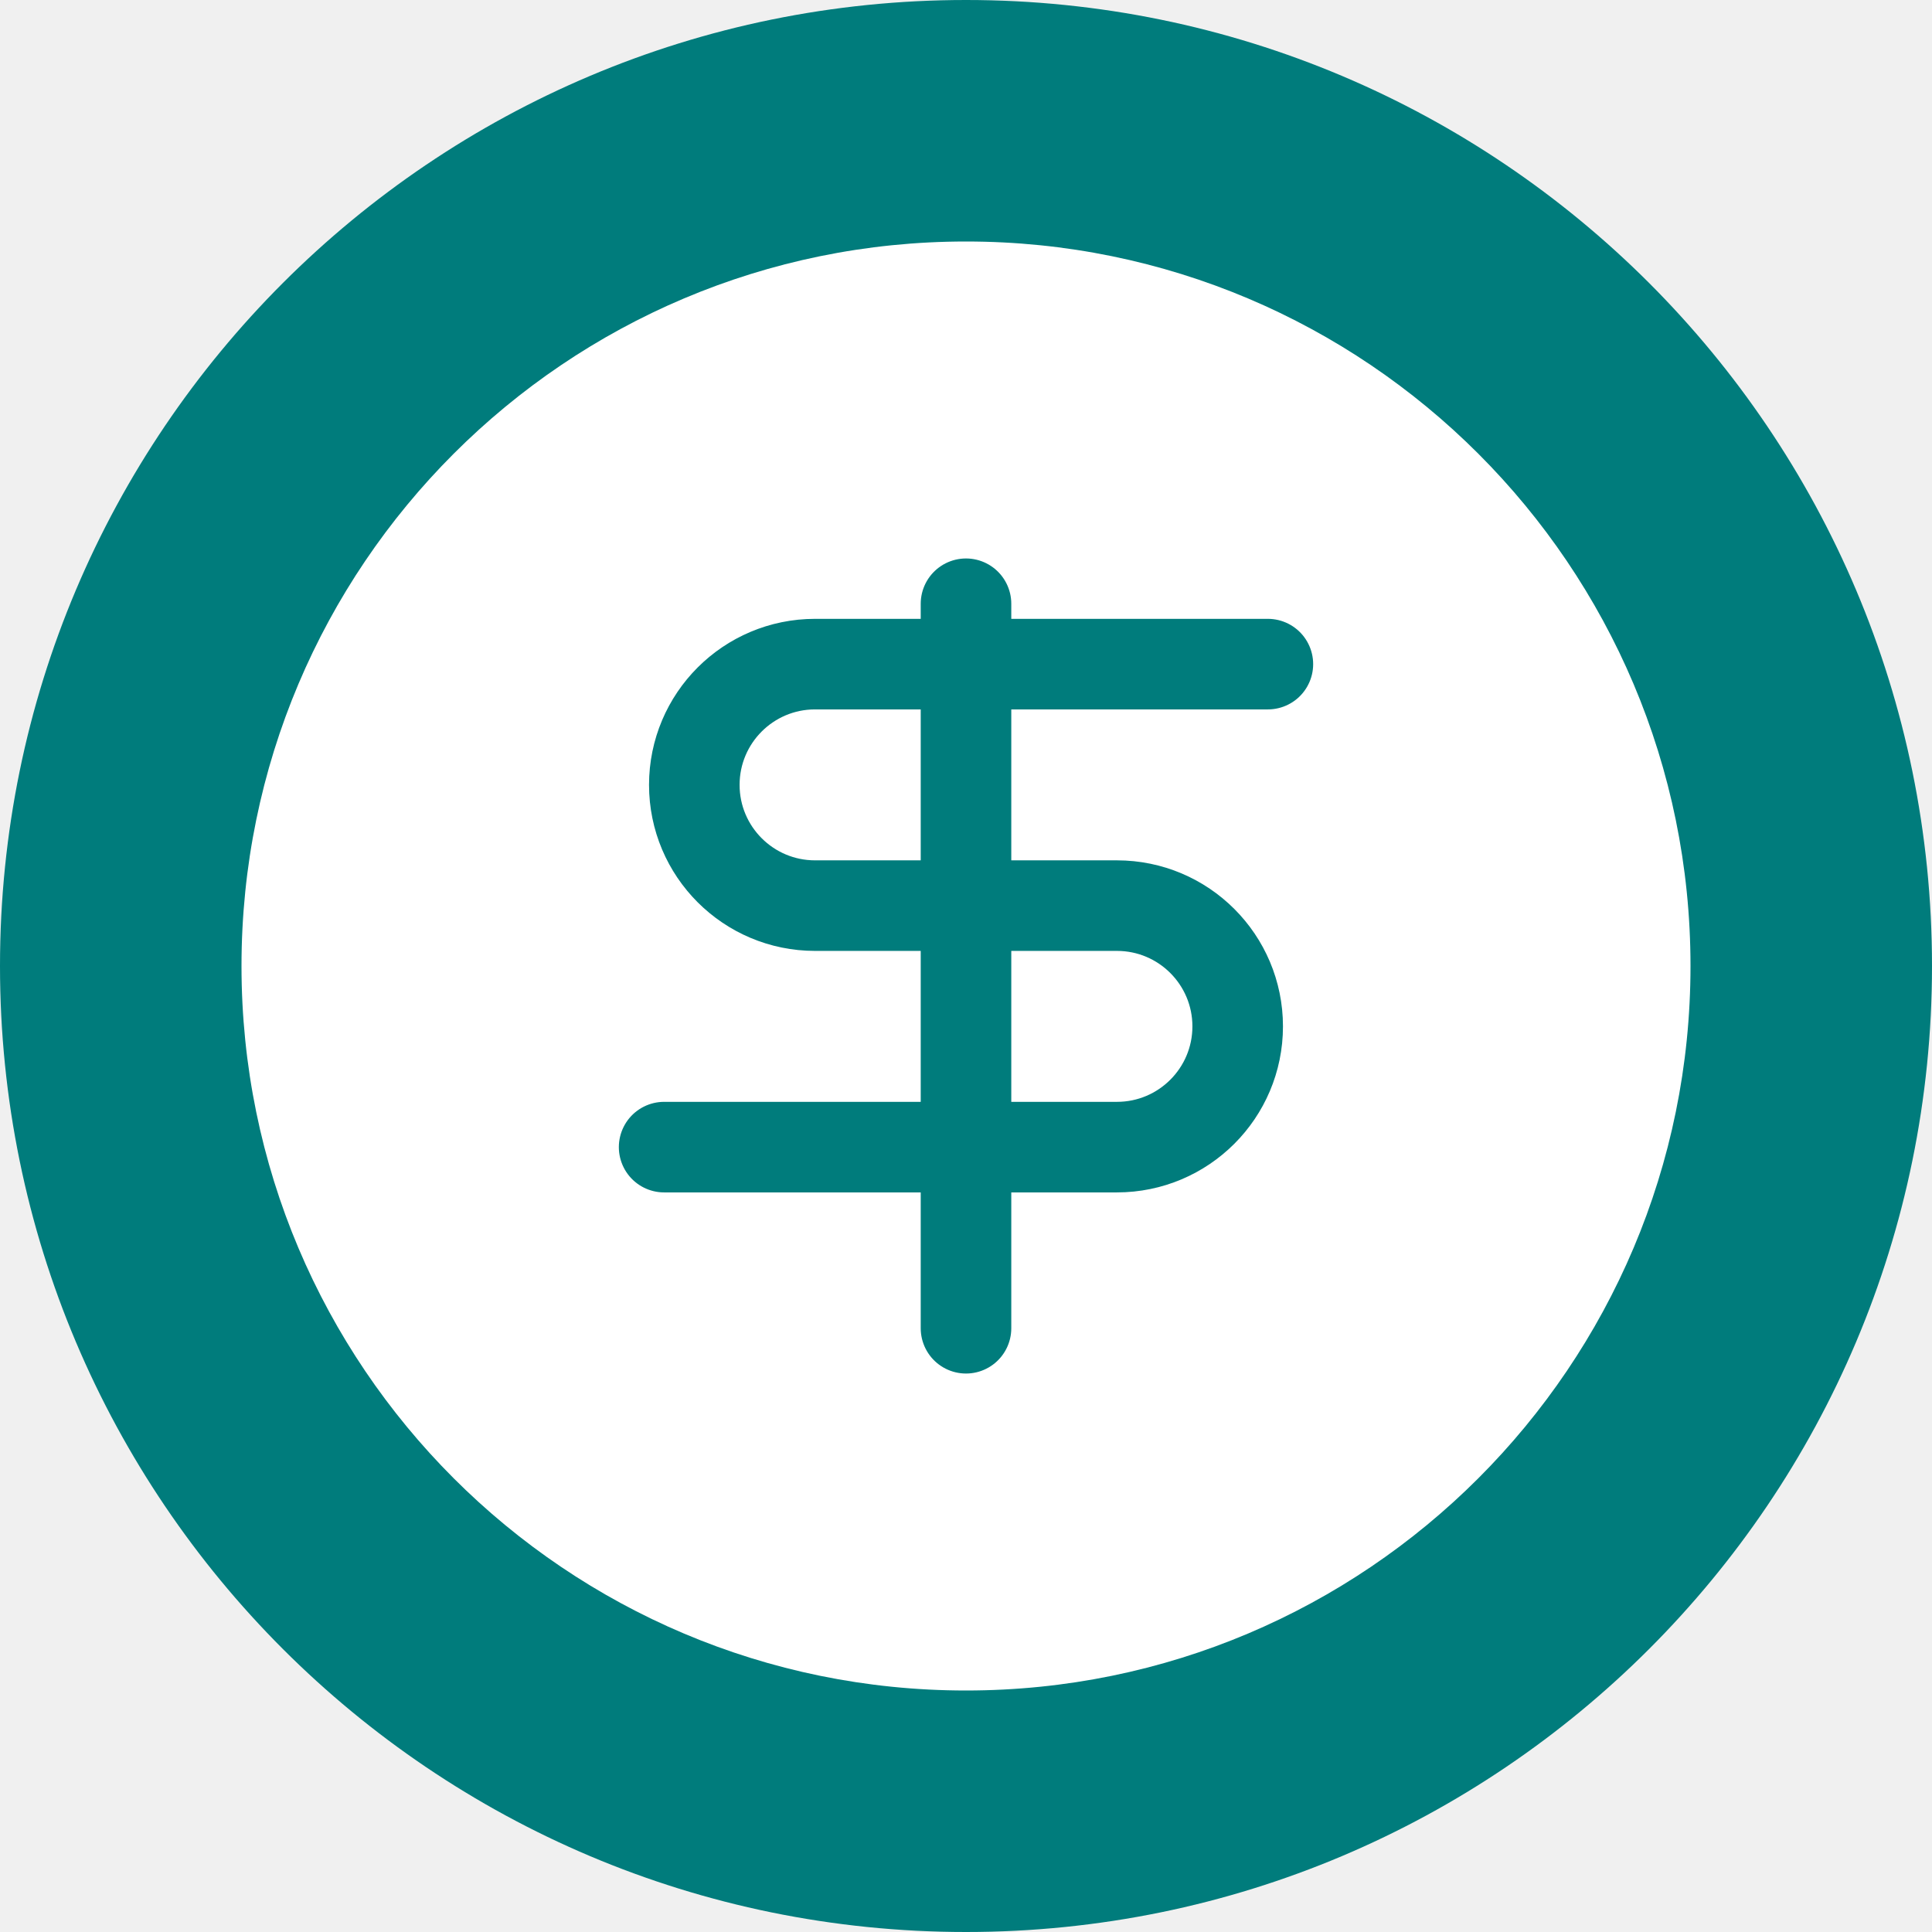
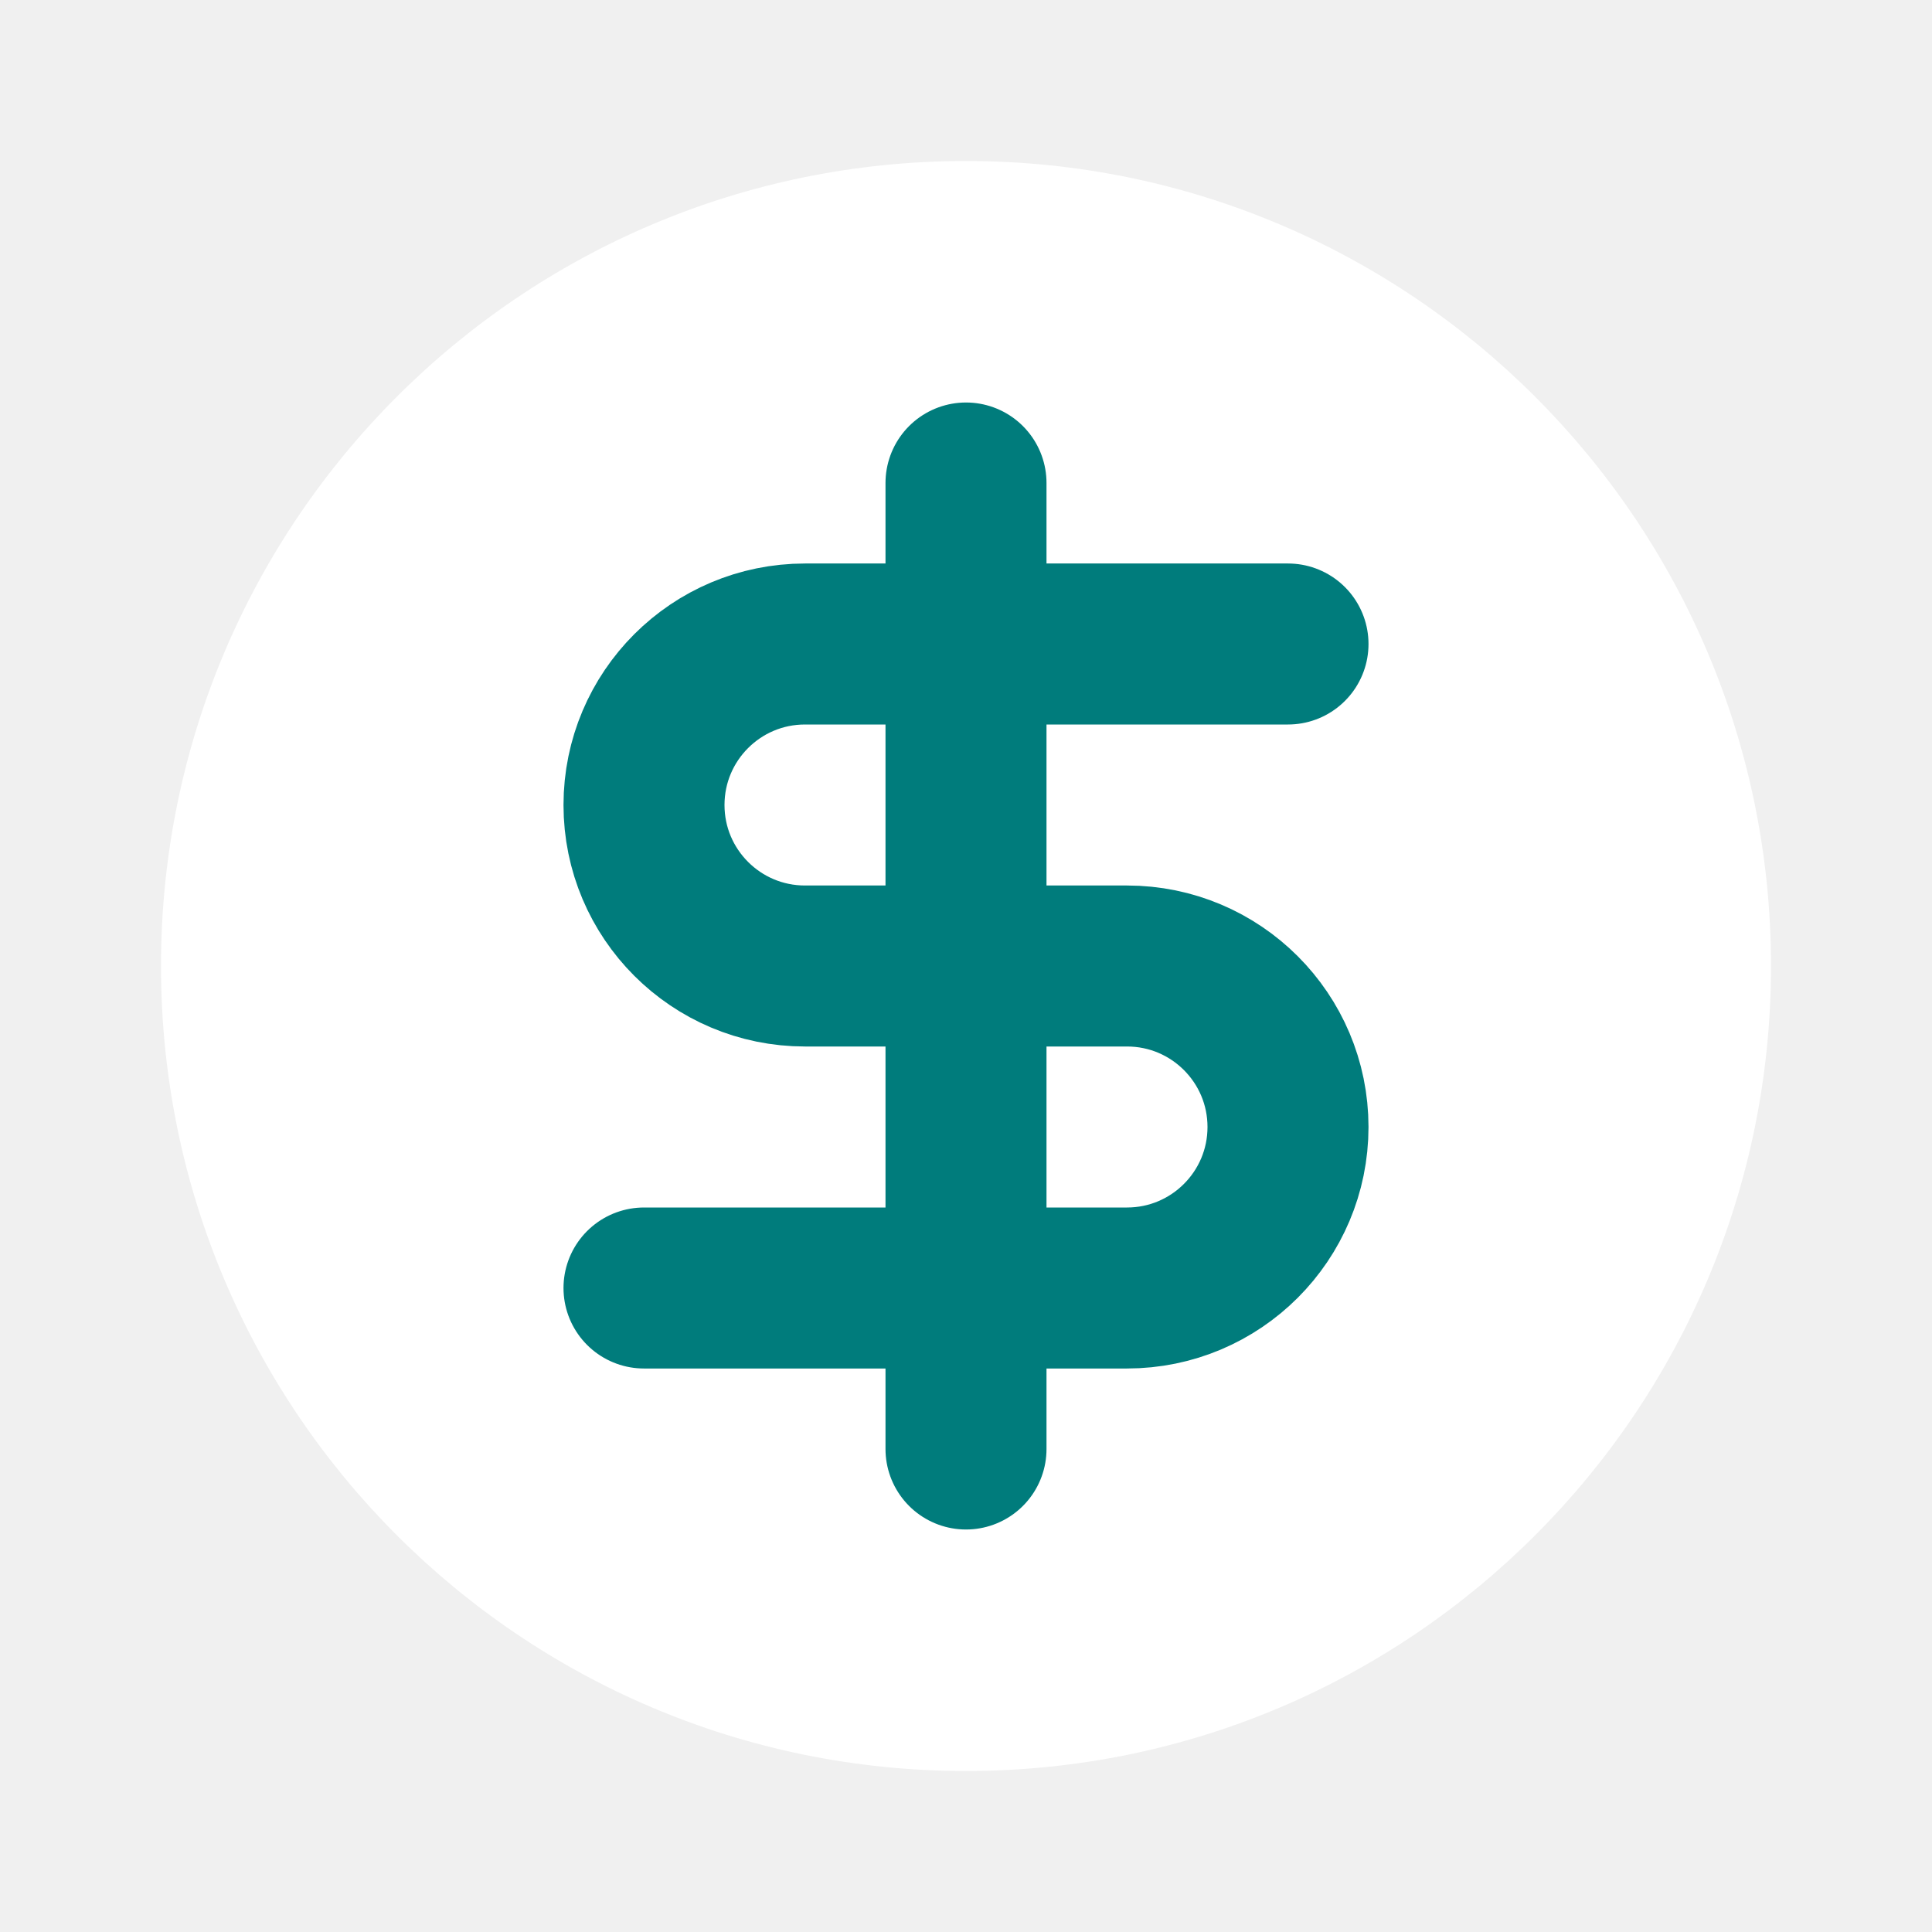
- <svg xmlns="http://www.w3.org/2000/svg" width="512" height="512" viewBox="0 0 512 512" fill="none">
-   <circle cx="256" cy="256" r="256" fill="#007C7C" />
-   <circle cx="256" cy="256" r="192" fill="white" />
-   <path d="M336 176H216C198.327 176 184 190.327 184 208V208C184 225.673 198.327 240 216 240H296C313.673 240 328 254.327 328 272V272C328 289.673 313.673 304 296 304H176" stroke="#007C7C" stroke-width="24" stroke-linecap="round" />
-   <path d="M256 352V160" stroke="#007C7C" stroke-width="24" stroke-linecap="round" />
+ <svg xmlns="http://www.w3.org/2000/svg" width="512" height="512" viewBox="0 0 24 24" fill="none" stroke="#007C7C" stroke-width="2" stroke-linecap="round" stroke-linejoin="round">
+   <circle cx="12" cy="12" r="10" fill="#FFFFFF" stroke="none" />
+   <path d="M16 8h-6a2 2 0 1 0 0 4h4a2 2 0 1 1 0 4H8" />
+   <path d="M12 18V6" />
</svg>
